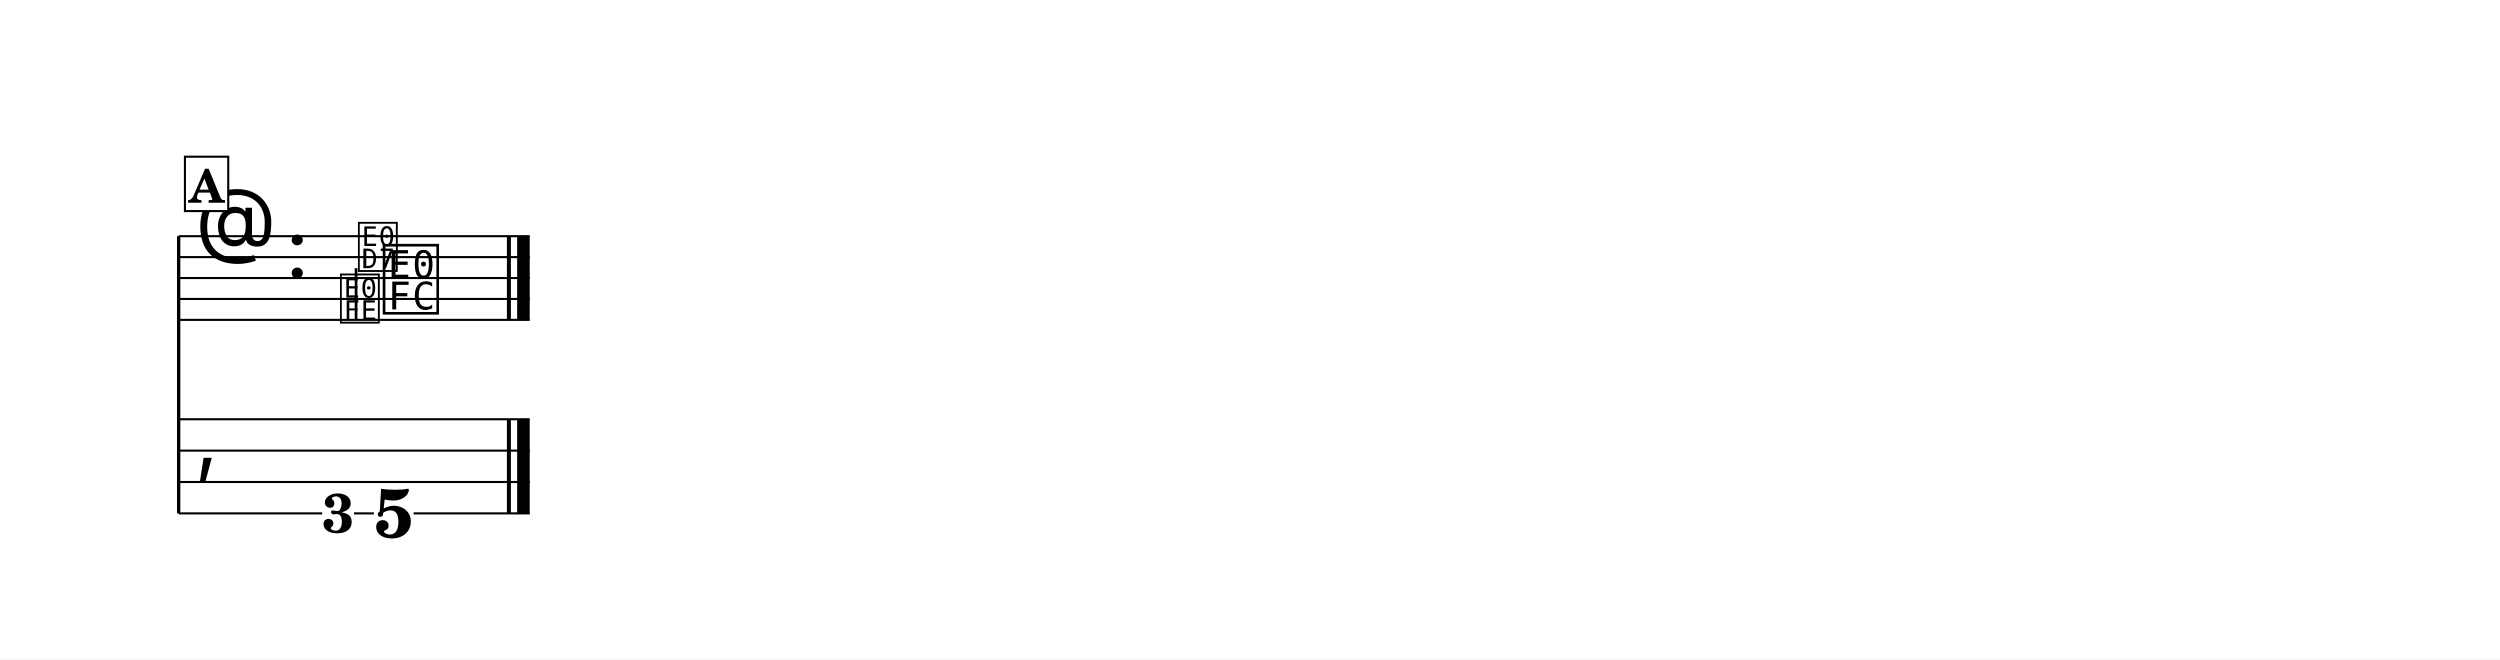
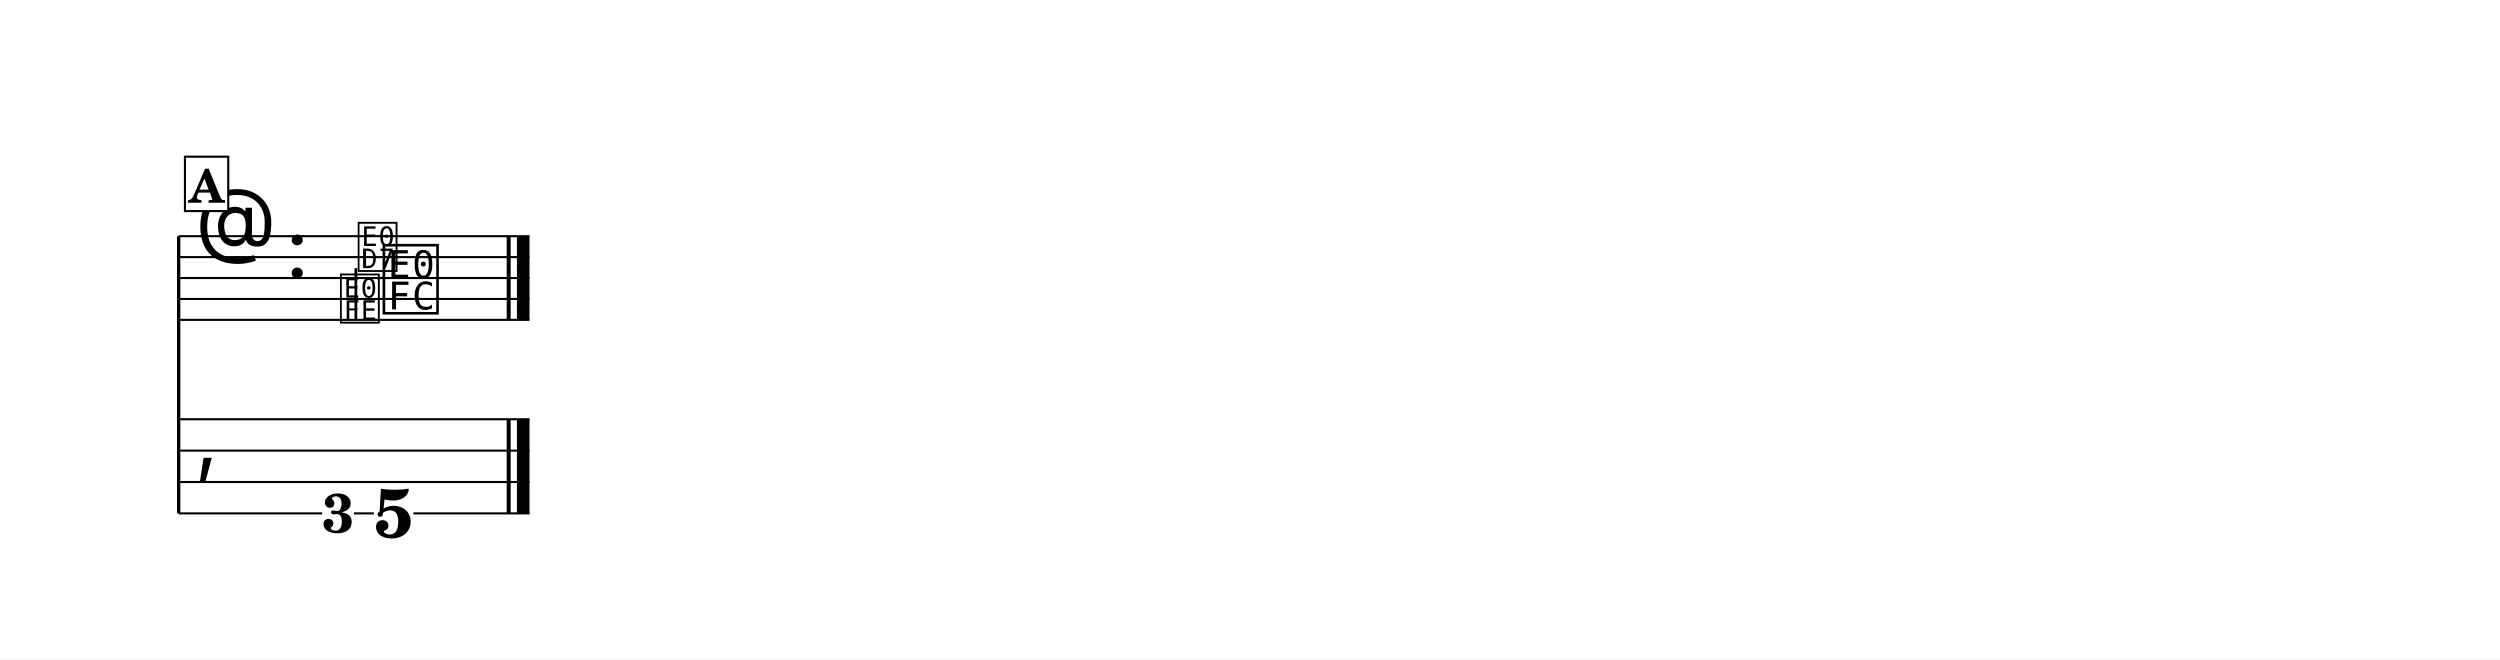
<svg xmlns="http://www.w3.org/2000/svg" width="1195.0" height="315.2" viewBox="0 0 119.50 31.52" font-family="TeX Gyre Schola, serif">
  <style>
  @font-face { font-family: 'Emmentaler'; src: local('Emmentaler'); }
+   @font-face { font-family: 'Emmentaler-14'; src: local('Emmentaler-14'); }
  .music { font-family: 'Emmentaler', serif; }
</style>
  <rect x="0" y="0" width="119.50" height="31.52" fill="#FFFFFF" />
  <g transform="translate(8.54,0.00) scale(1,1)">
    <line x1="0.00" y1="11.29" x2="0.00" y2="24.54" stroke="#000000" stroke-width="0.160" />
-     <line x1="0.00" y1="11.29" x2="16.78" y2="11.29" stroke="#000000" stroke-width="0.100" />
-     <line x1="0.00" y1="12.29" x2="16.78" y2="12.29" stroke="#000000" stroke-width="0.100" />
-     <line x1="0.00" y1="13.29" x2="16.78" y2="13.29" stroke="#000000" stroke-width="0.100" />
-     <line x1="0.00" y1="14.29" x2="16.78" y2="14.29" stroke="#000000" stroke-width="0.100" />
-     <line x1="0.00" y1="15.29" x2="16.78" y2="15.29" stroke="#000000" stroke-width="0.100" />
+     <line x1="0.00" y1="11.29" x2="16.77" y2="11.29" stroke="#000000" stroke-width="0.100" />
+     <line x1="0.00" y1="12.29" x2="16.77" y2="12.29" stroke="#000000" stroke-width="0.100" />
+     <line x1="0.00" y1="13.29" x2="16.77" y2="13.29" stroke="#000000" stroke-width="0.100" />
+     <line x1="0.00" y1="14.29" x2="16.77" y2="14.29" stroke="#000000" stroke-width="0.100" />
+     <line x1="0.00" y1="15.29" x2="16.77" y2="15.29" stroke="#000000" stroke-width="0.100" />
    <text class="music" x="0.80" y="12.29" font-size="4.00"></text>
    <text class="music" x="5.12" y="13.29" font-size="4.00"></text>
-     <text class="music" x="9.63" y="14.79" font-size="4.00" data-pos="303"></text>
-     <rect x="15.69" y="11.29" width="0.19" height="4.00" data-pos="308" />
-     <rect x="16.18" y="11.29" width="0.60" height="4.00" data-pos="308" />
+     <text class="music" x="9.62" y="14.79" font-size="4.00" data-pos="303"></text>
+     <rect x="15.68" y="11.29" width="0.19" height="4.00" data-pos="308" />
+     <rect x="16.17" y="11.29" width="0.60" height="4.00" data-pos="308" />
    <text class="music" x="0.80" y="22.29" font-size="4.00"></text>
-     <rect x="15.69" y="20.04" width="0.19" height="4.50" data-pos="308" />
-     <rect x="16.18" y="20.04" width="0.60" height="4.50" data-pos="308" />
-     <text x="10.28" y="25.69" font-size="3.30" font-weight="bold" text-anchor="middle" data-pos="303">5</text>
-     <line x1="0.00" y1="20.04" x2="16.78" y2="20.04" stroke="#000000" stroke-width="0.100" />
-     <line x1="0.00" y1="21.54" x2="16.78" y2="21.54" stroke="#000000" stroke-width="0.100" />
-     <line x1="0.00" y1="23.04" x2="16.78" y2="23.04" stroke="#000000" stroke-width="0.100" />
+     <rect x="15.68" y="20.04" width="0.19" height="4.50" data-pos="308" />
+     <rect x="16.17" y="20.04" width="0.60" height="4.50" data-pos="308" />
+     <text x="10.27" y="25.69" font-size="3.30" font-weight="bold" text-anchor="middle" data-pos="303">5</text>
+     <line x1="0.00" y1="20.04" x2="16.77" y2="20.04" stroke="#000000" stroke-width="0.100" />
+     <line x1="0.00" y1="21.54" x2="16.77" y2="21.54" stroke="#000000" stroke-width="0.100" />
+     <line x1="0.00" y1="23.04" x2="16.77" y2="23.04" stroke="#000000" stroke-width="0.100" />
    <line x1="0.00" y1="24.54" x2="6.86" y2="24.54" stroke="#000000" stroke-width="0.100" />
    <line x1="8.38" y1="24.54" x2="9.33" y2="24.54" stroke="#000000" stroke-width="0.100" />
-     <line x1="11.23" y1="24.54" x2="16.78" y2="24.54" stroke="#000000" stroke-width="0.100" />
-     <text class="music" x="7.62" y="15.29" font-size="2.83" data-pos="289"></text>
-     <line x1="8.48" y1="15.29" x2="8.48" y2="12.82" stroke="#000000" stroke-width="0.130" data-pos="289" />
-     <text class="music" x="8.48" y="12.82" font-size="2.83" data-pos="289"></text>
+     <line x1="11.22" y1="24.54" x2="16.77" y2="24.54" stroke="#000000" stroke-width="0.100" />
+     <text class="music" font-family="Emmentaler-14, Emmentaler, serif" x="7.62" y="15.29" font-size="2.83" data-pos="289"></text>
+     <line x1="8.47" y1="15.29" x2="8.47" y2="12.82" stroke="#000000" stroke-width="0.130" data-pos="289" />
+     <text class="music" font-family="Emmentaler-14, Emmentaler, serif" x="8.47" y="12.82" font-size="2.83" data-pos="289"></text>
    <text x="7.62" y="25.46" font-size="2.64" font-weight="bold" text-anchor="middle" data-pos="289">3</text>
    <rect x="0.30" y="7.49" width="2.07" height="2.60" fill="#FFFFFF" stroke="#000000" stroke-width="0.100" data-pos="272" />
    <text x="1.33" y="9.69" font-size="2.20" font-weight="bold" text-anchor="middle" data-pos="272">A</text>
  </g>
</svg>
